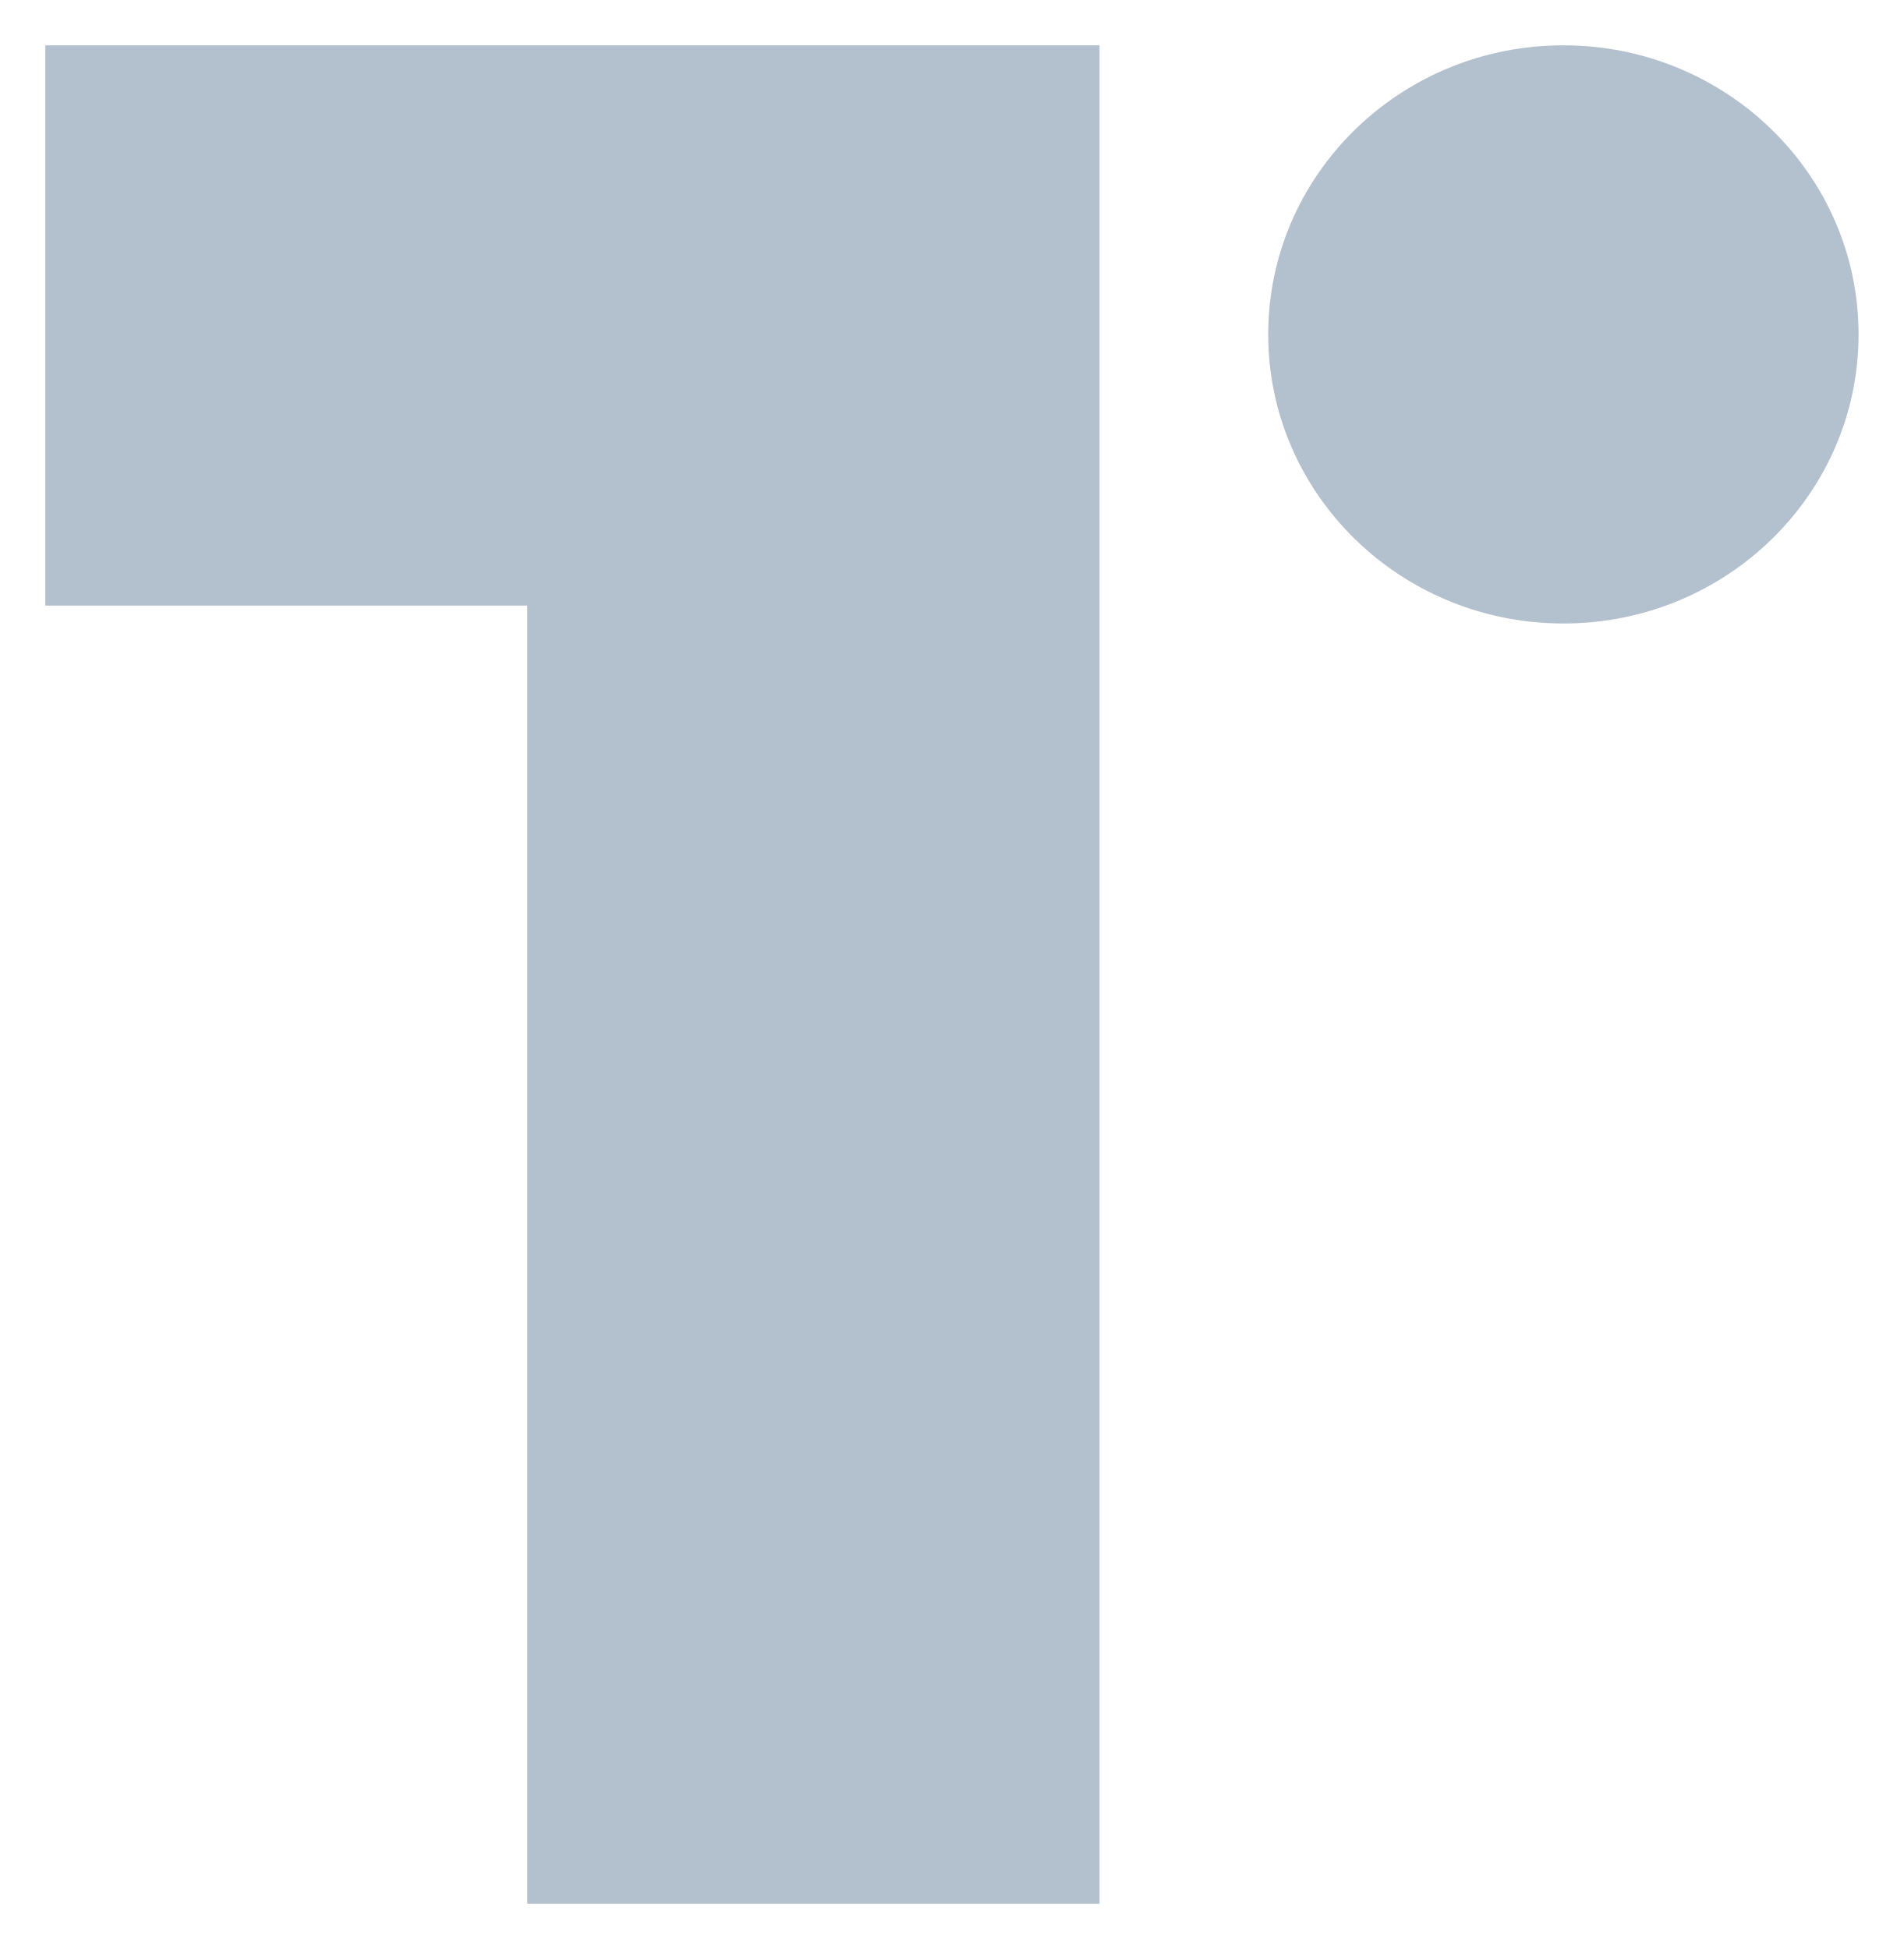
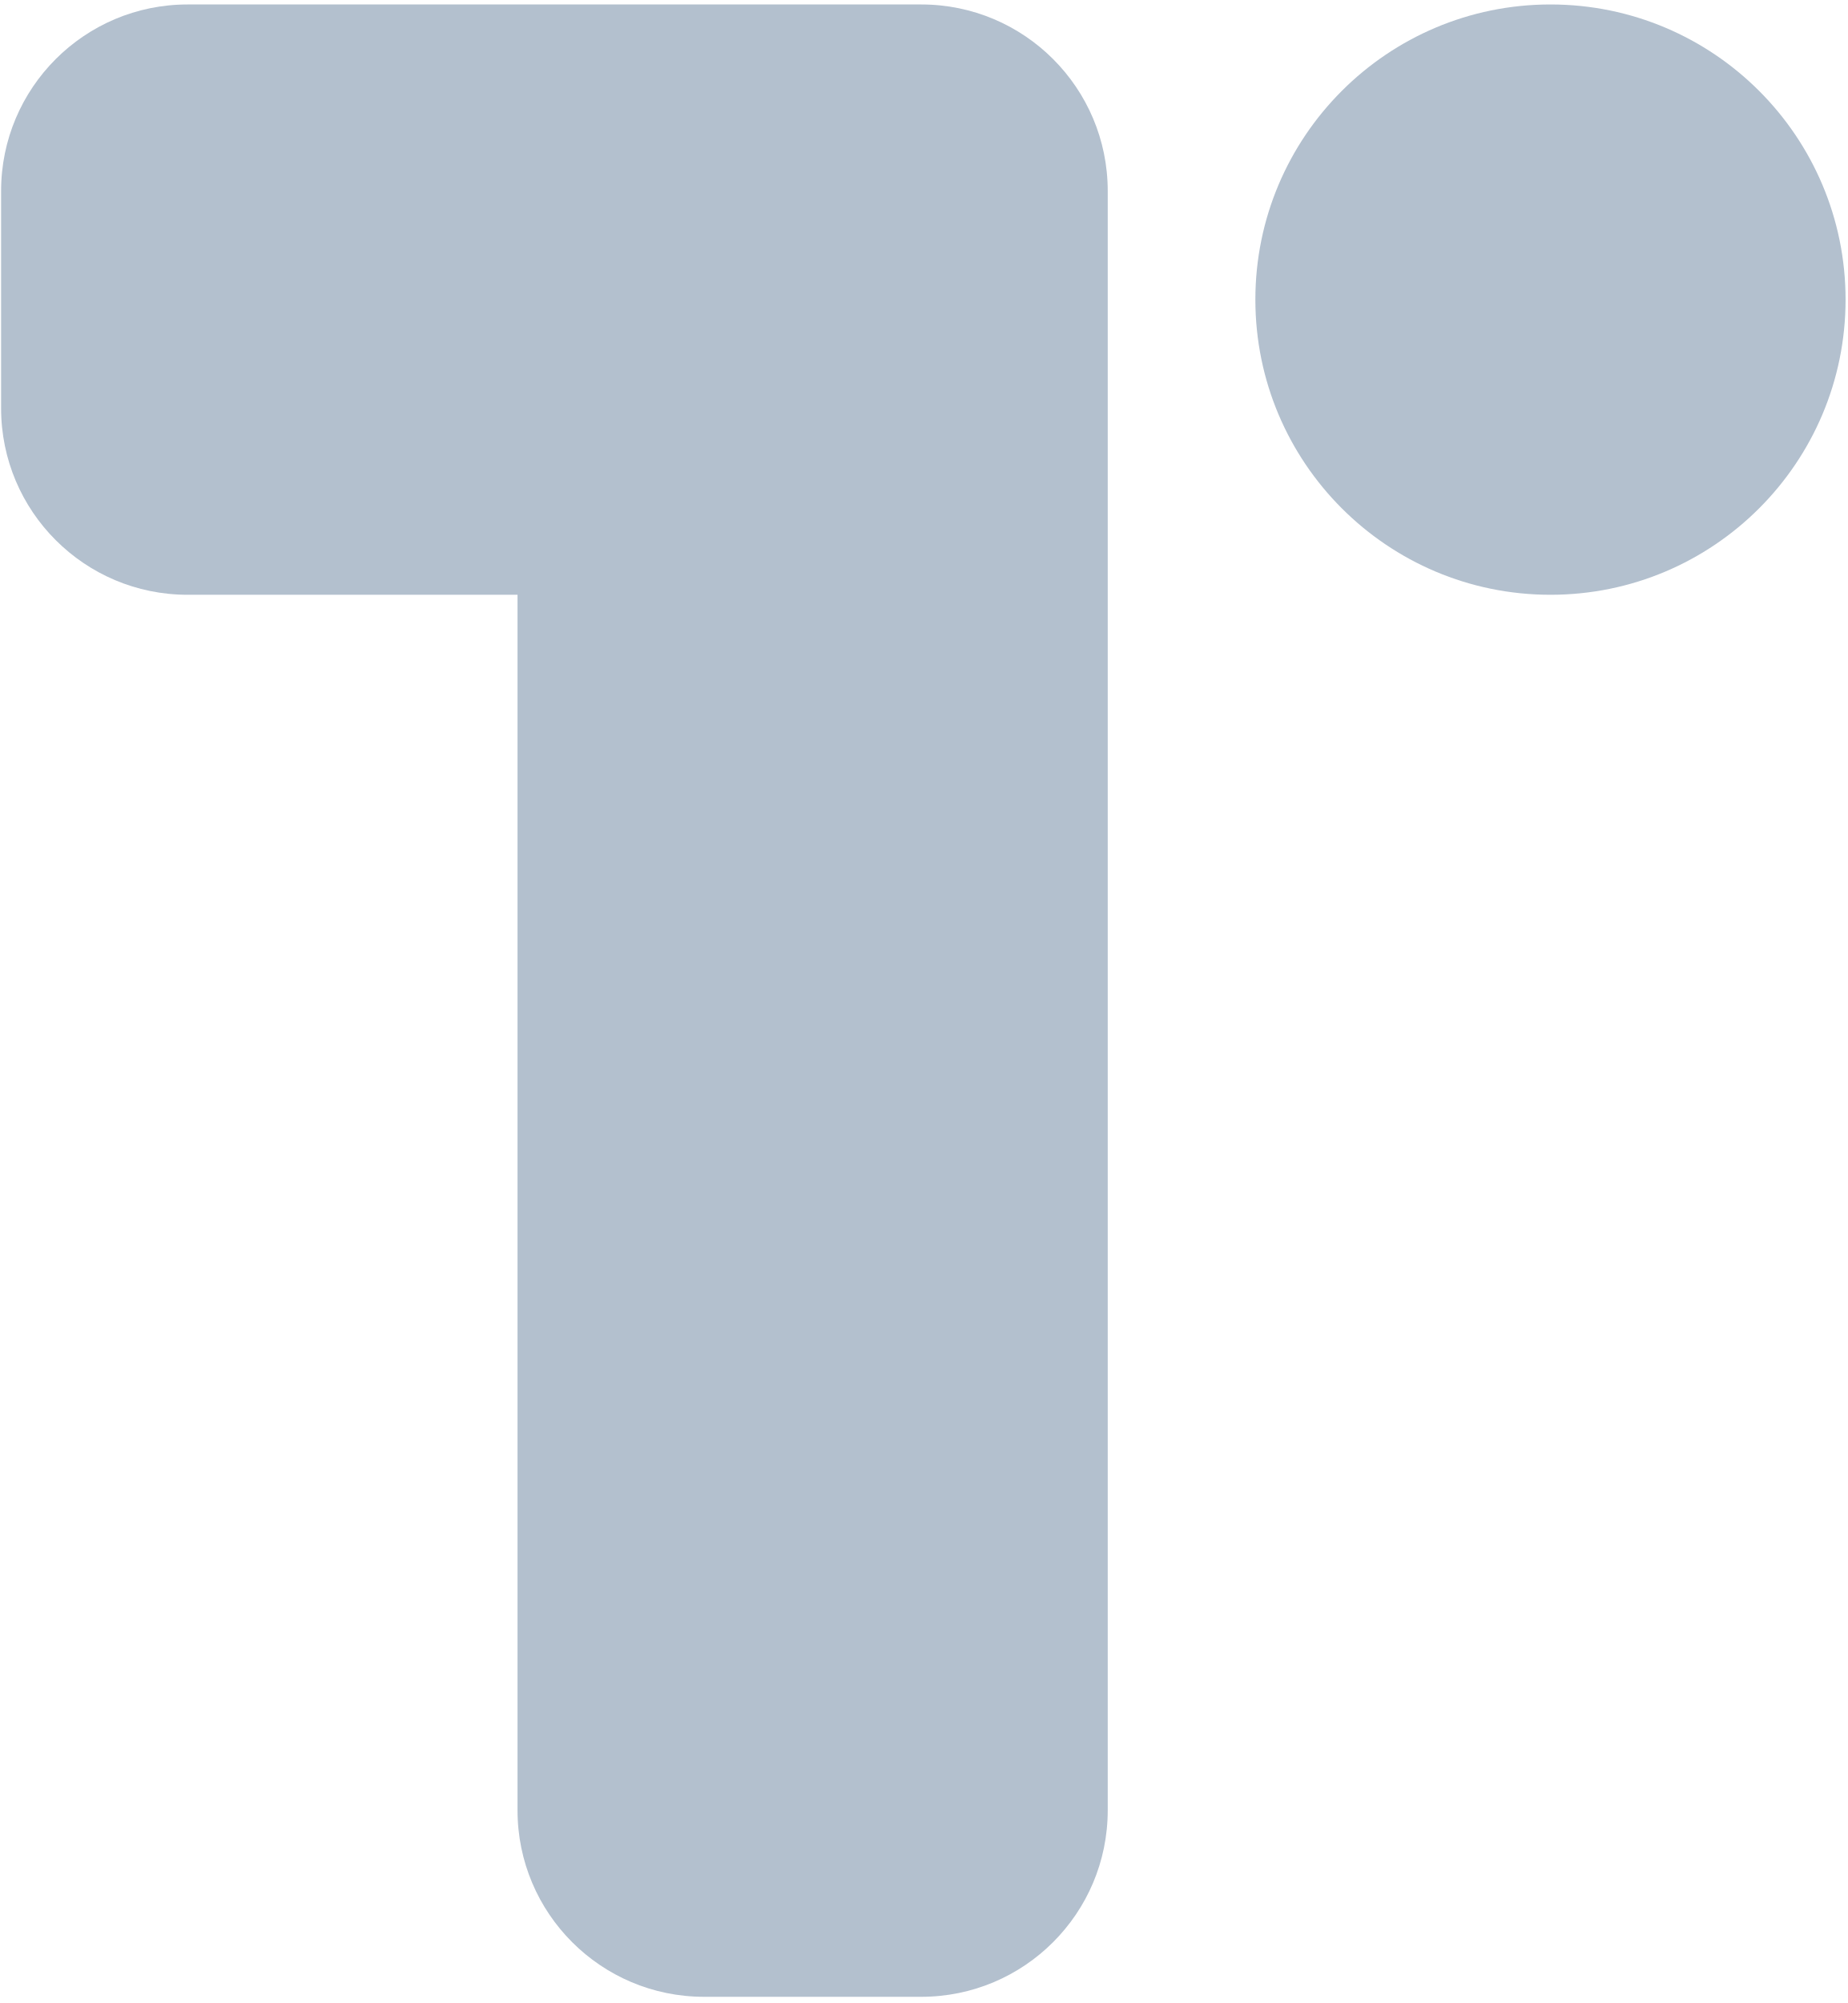
- <svg xmlns="http://www.w3.org/2000/svg" width="42px" height="43px" viewBox="0 0 42 43" version="1.1">
-   <g id="Icons" stroke="none" stroke-width="1" fill="none" fill-rule="evenodd">
-     <g id="More-Icons" class="fill-me" transform="translate(-181, -39)" fill="#B3C0CE">
-       <g id="T" transform="translate(182, 40)">
-         <polygon id="Stroke-1" points="23.255 0.015 23.255 0 0 0 0 12.361 10.631 12.361 10.631 41 23.256 41 23.256 0.015" />
-         <path d="M33.488,0 C37.085,0 40,2.855 40,6.378 C40,9.9 37.085,12.756 33.488,12.756 C29.892,12.756 26.977,9.9 26.977,6.378 C26.977,2.855 29.892,0 33.488,0 Z" id="Stroke-3" />
-       </g>
-     </g>
-   </g>
+ <svg xmlns="http://www.w3.org/2000/svg" width="203" height="220" viewBox="0 0 203 220" fill="none">
+   <path fill-rule="evenodd" clip-rule="evenodd" d="M20.608 0.49C9.293 0.49 0.121 9.662 0.121 20.977V44.842C0.121 56.156 9.293 65.328 20.608 65.328H56.854V198.832C56.854 210.146 66.026 219.319 77.34 219.319H101.205C112.52 219.319 121.692 210.146 121.692 198.832V45.015C121.692 44.958 121.692 44.9 121.692 44.842V20.977C121.692 9.662 112.52 0.49 101.206 0.49H77.34H20.608Z" fill="#B3C0CE" />
+   <path d="M170.33 65.328C188.235 65.328 202.749 50.814 202.749 32.909C202.749 15.005 188.235 0.49 170.33 0.49C152.426 0.49 137.911 15.005 137.911 32.909C137.911 50.814 152.426 65.328 170.33 65.328Z" fill="#B3C0CE" />
</svg>
